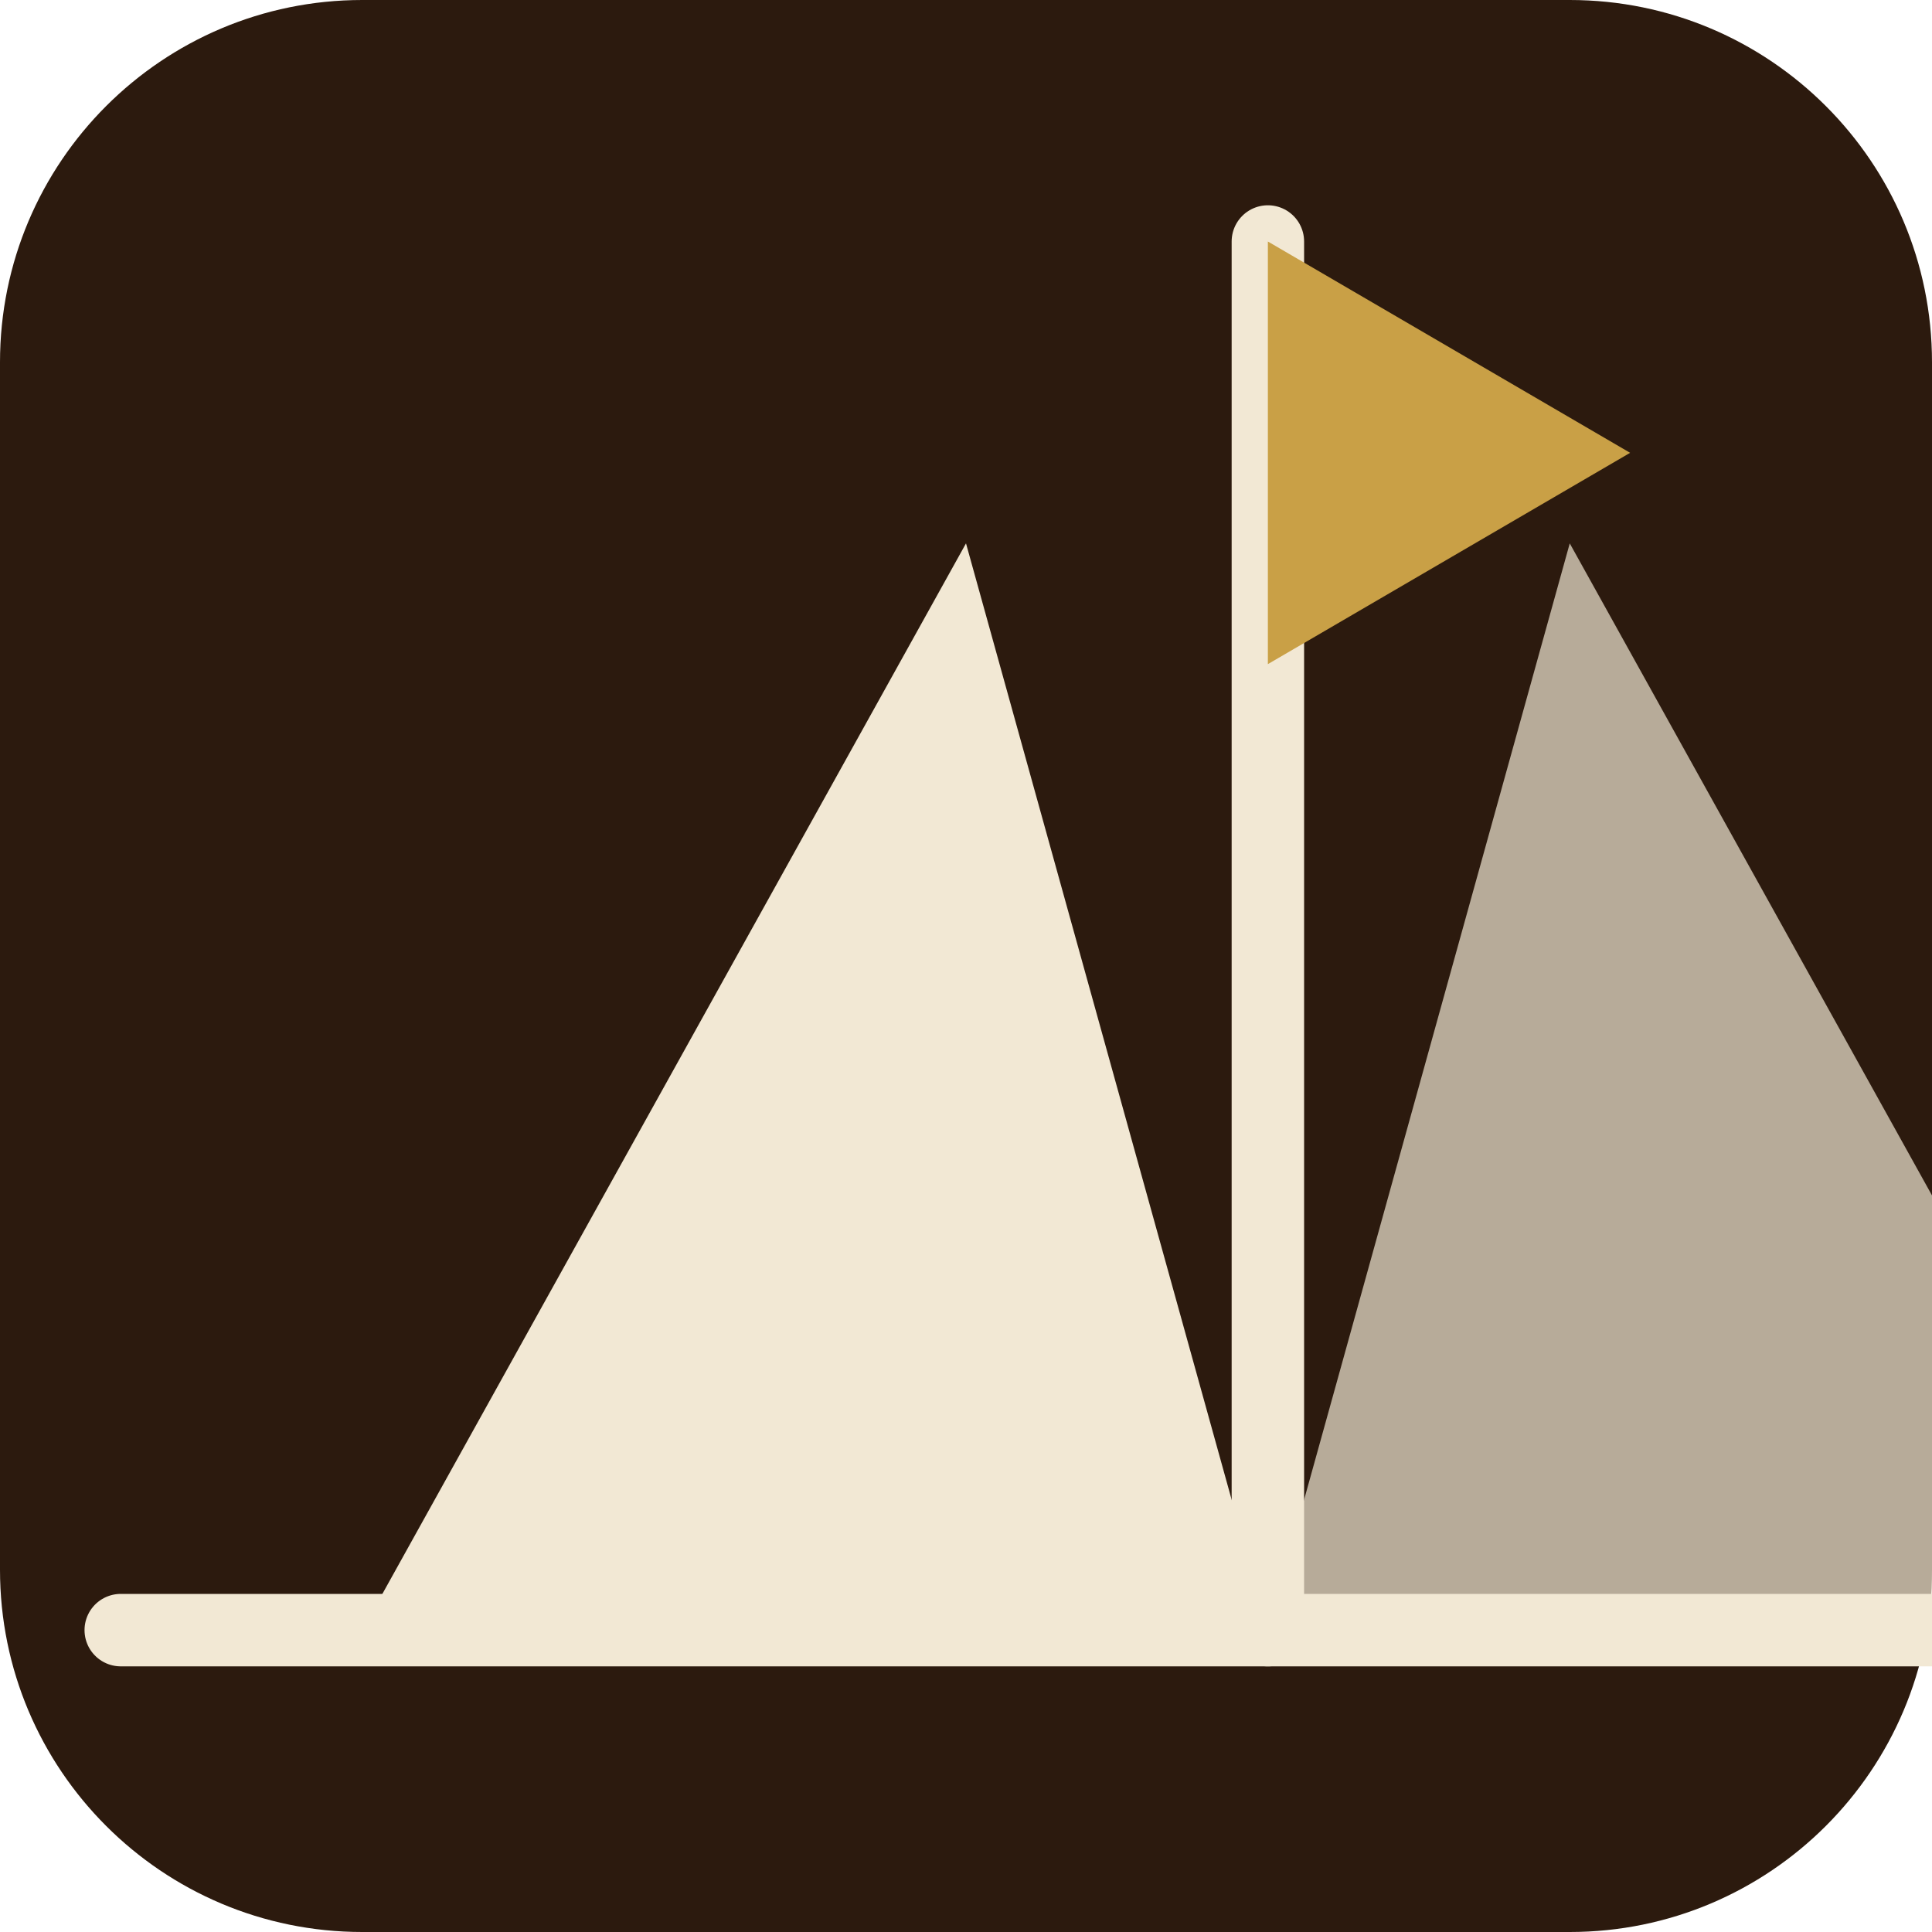
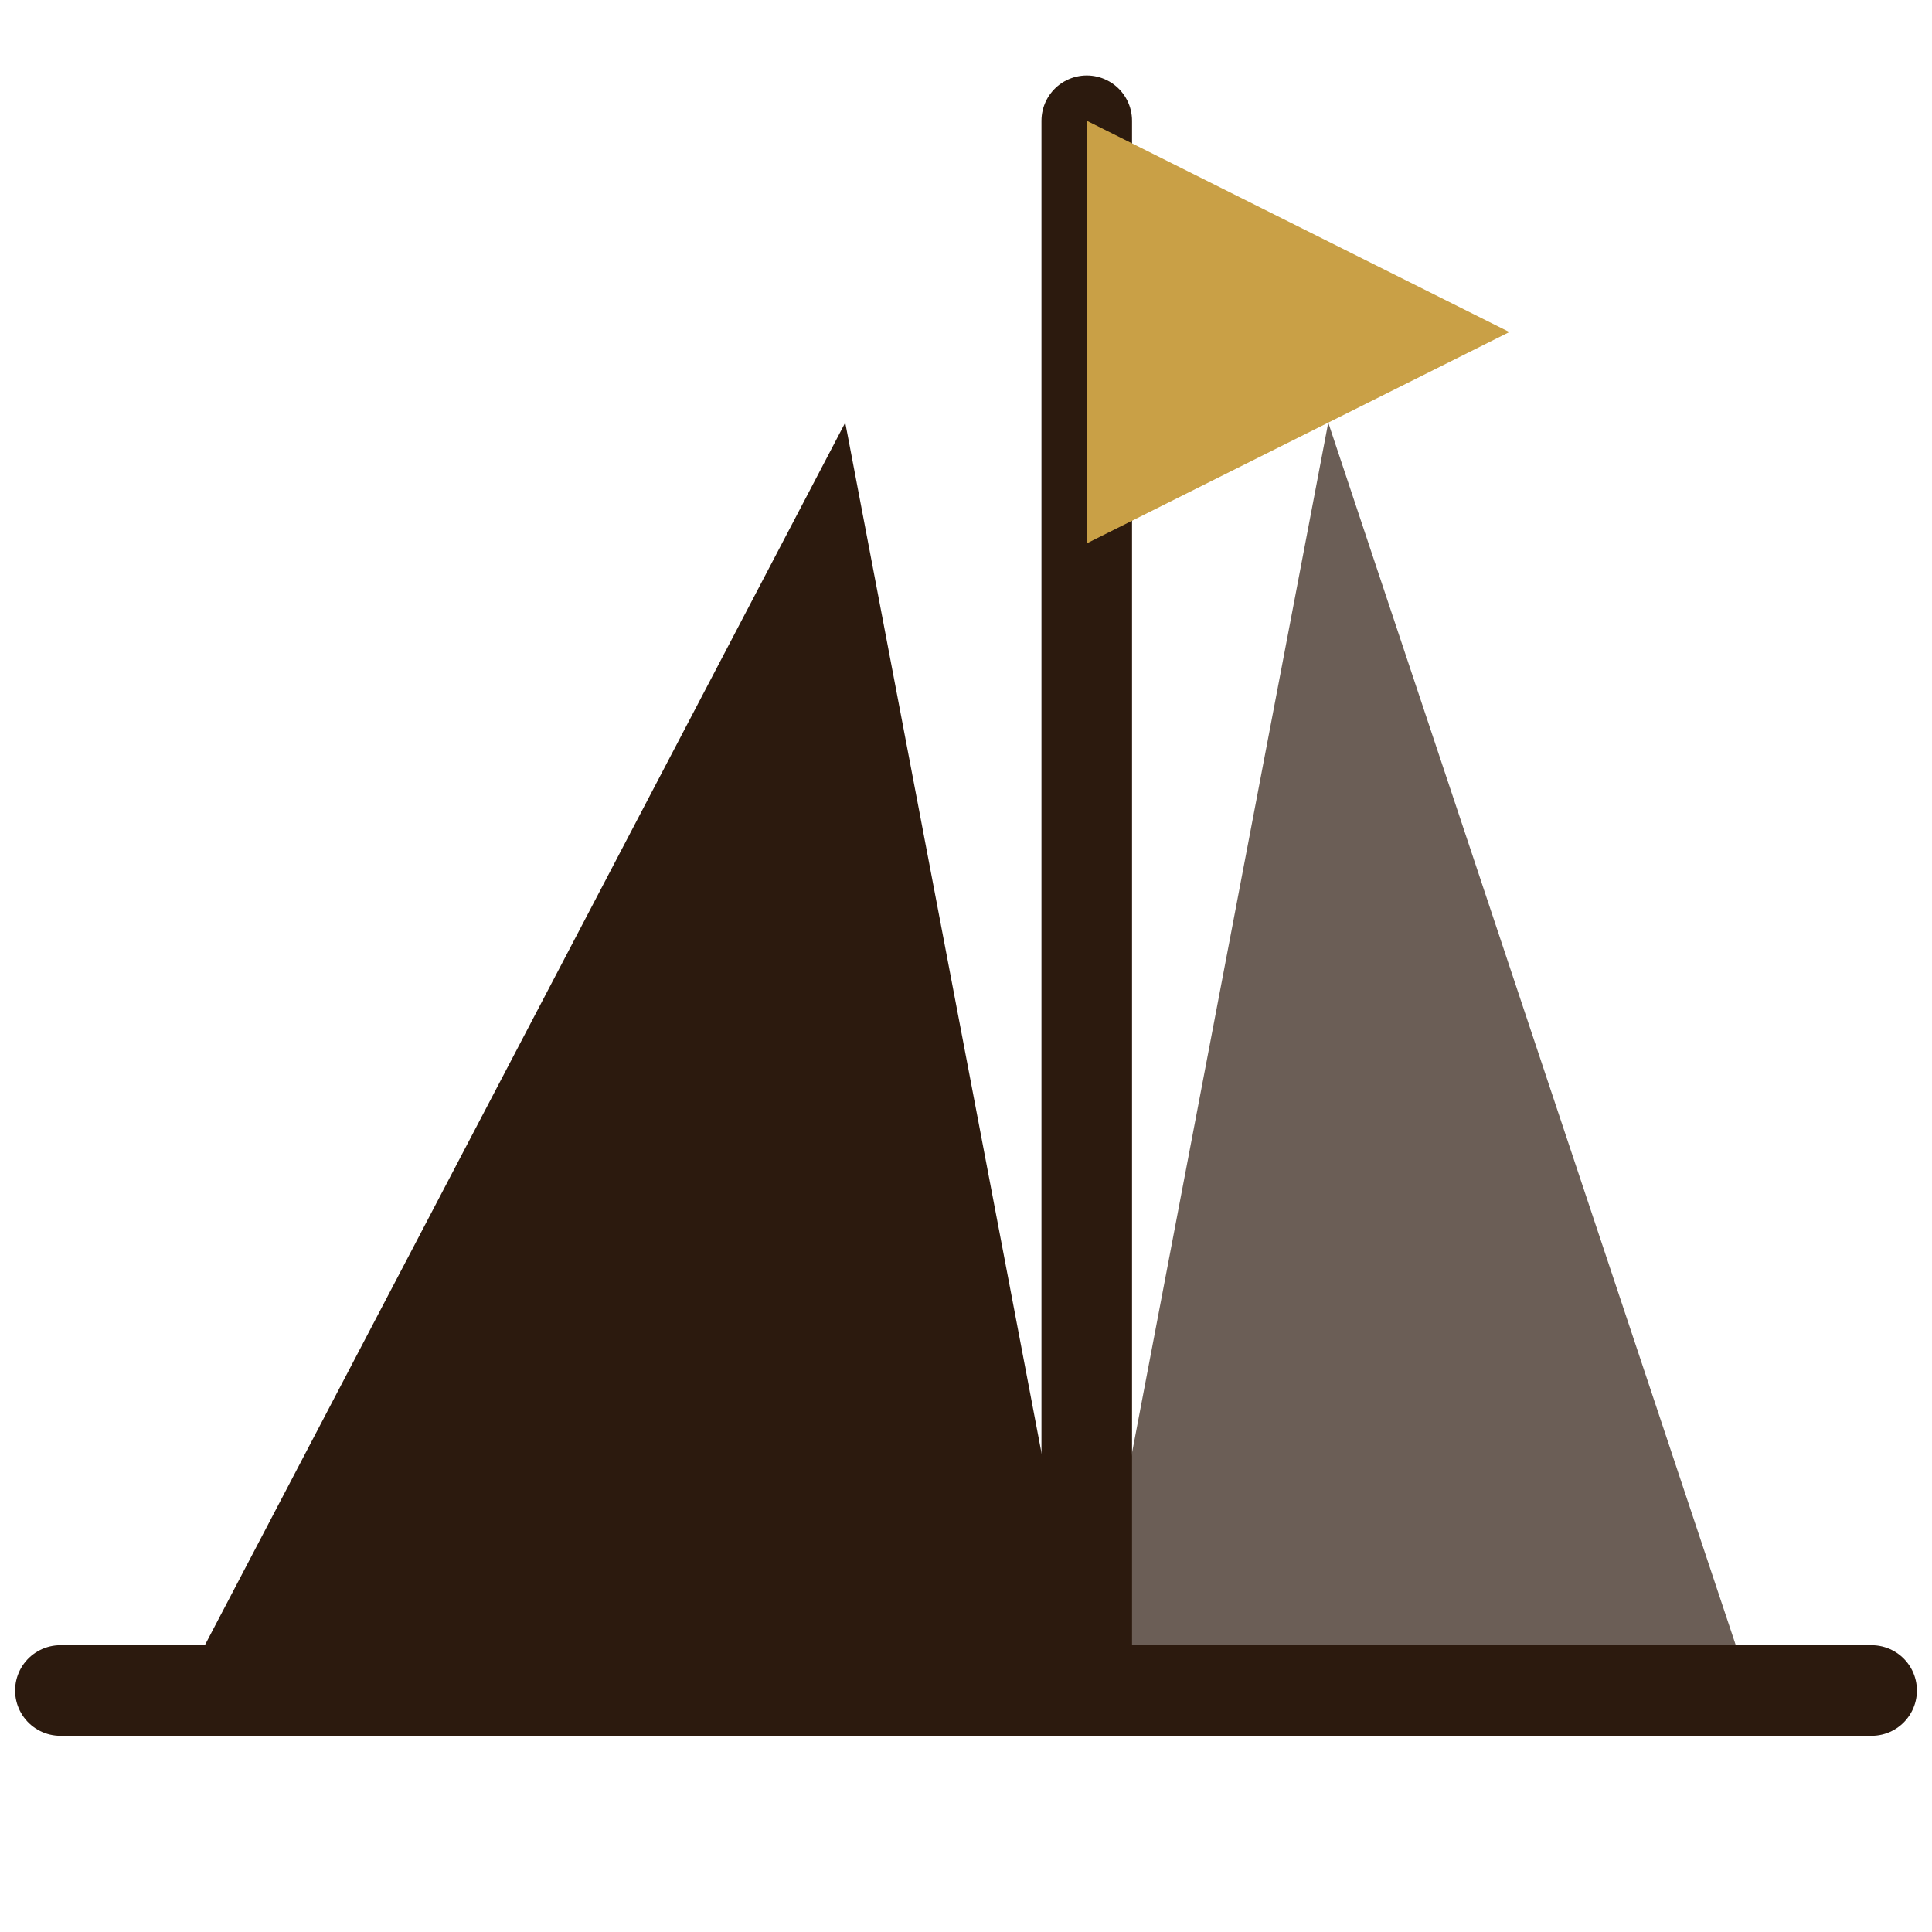
- <svg xmlns="http://www.w3.org/2000/svg" viewBox="0 0 32 32">
-   <rect width="32" height="32" rx="6" fill="#2C1A0E" />
-   <g transform="translate(4, 3)">
-     <path d="M2 24 L12 6 L17 24 Z" fill="#F2E8D4" />
-     <path d="M17 24 L22 6 L32 24 Z" fill="#F2E8D4" opacity="0.7" />
-     <line x1="17" y1="1" x2="17" y2="24" stroke="#F2E8D4" stroke-width="1.2" stroke-linecap="round" />
-     <path d="M17 1 L23 4.5 L17 8 Z" fill="#C9A046" />
-     <line x1="-2" y1="24" x2="36" y2="24" stroke="#F2E8D4" stroke-width="1.2" stroke-linecap="round" />
-   </g>
+ <svg xmlns="http://www.w3.org/2000/svg" viewBox="0 0 32 32" fill="none">
+   <path d="M3 28 L14 7 L18 28 Z" fill="#2C1A0E" />
+   <path d="M18 28 L22 7 L29 28 Z" fill="#2C1A0E" opacity="0.7" />
+   <line x1="18" y1="2" x2="18" y2="28" stroke="#2C1A0E" stroke-width="1.5" stroke-linecap="round" />
+   <path d="M18 2 L25 5.5 L18 9 Z" fill="#C9A046" />
+   <line x1="1" y1="28" x2="31" y2="28" stroke="#2C1A0E" stroke-width="1.5" stroke-linecap="round" />
</svg>
